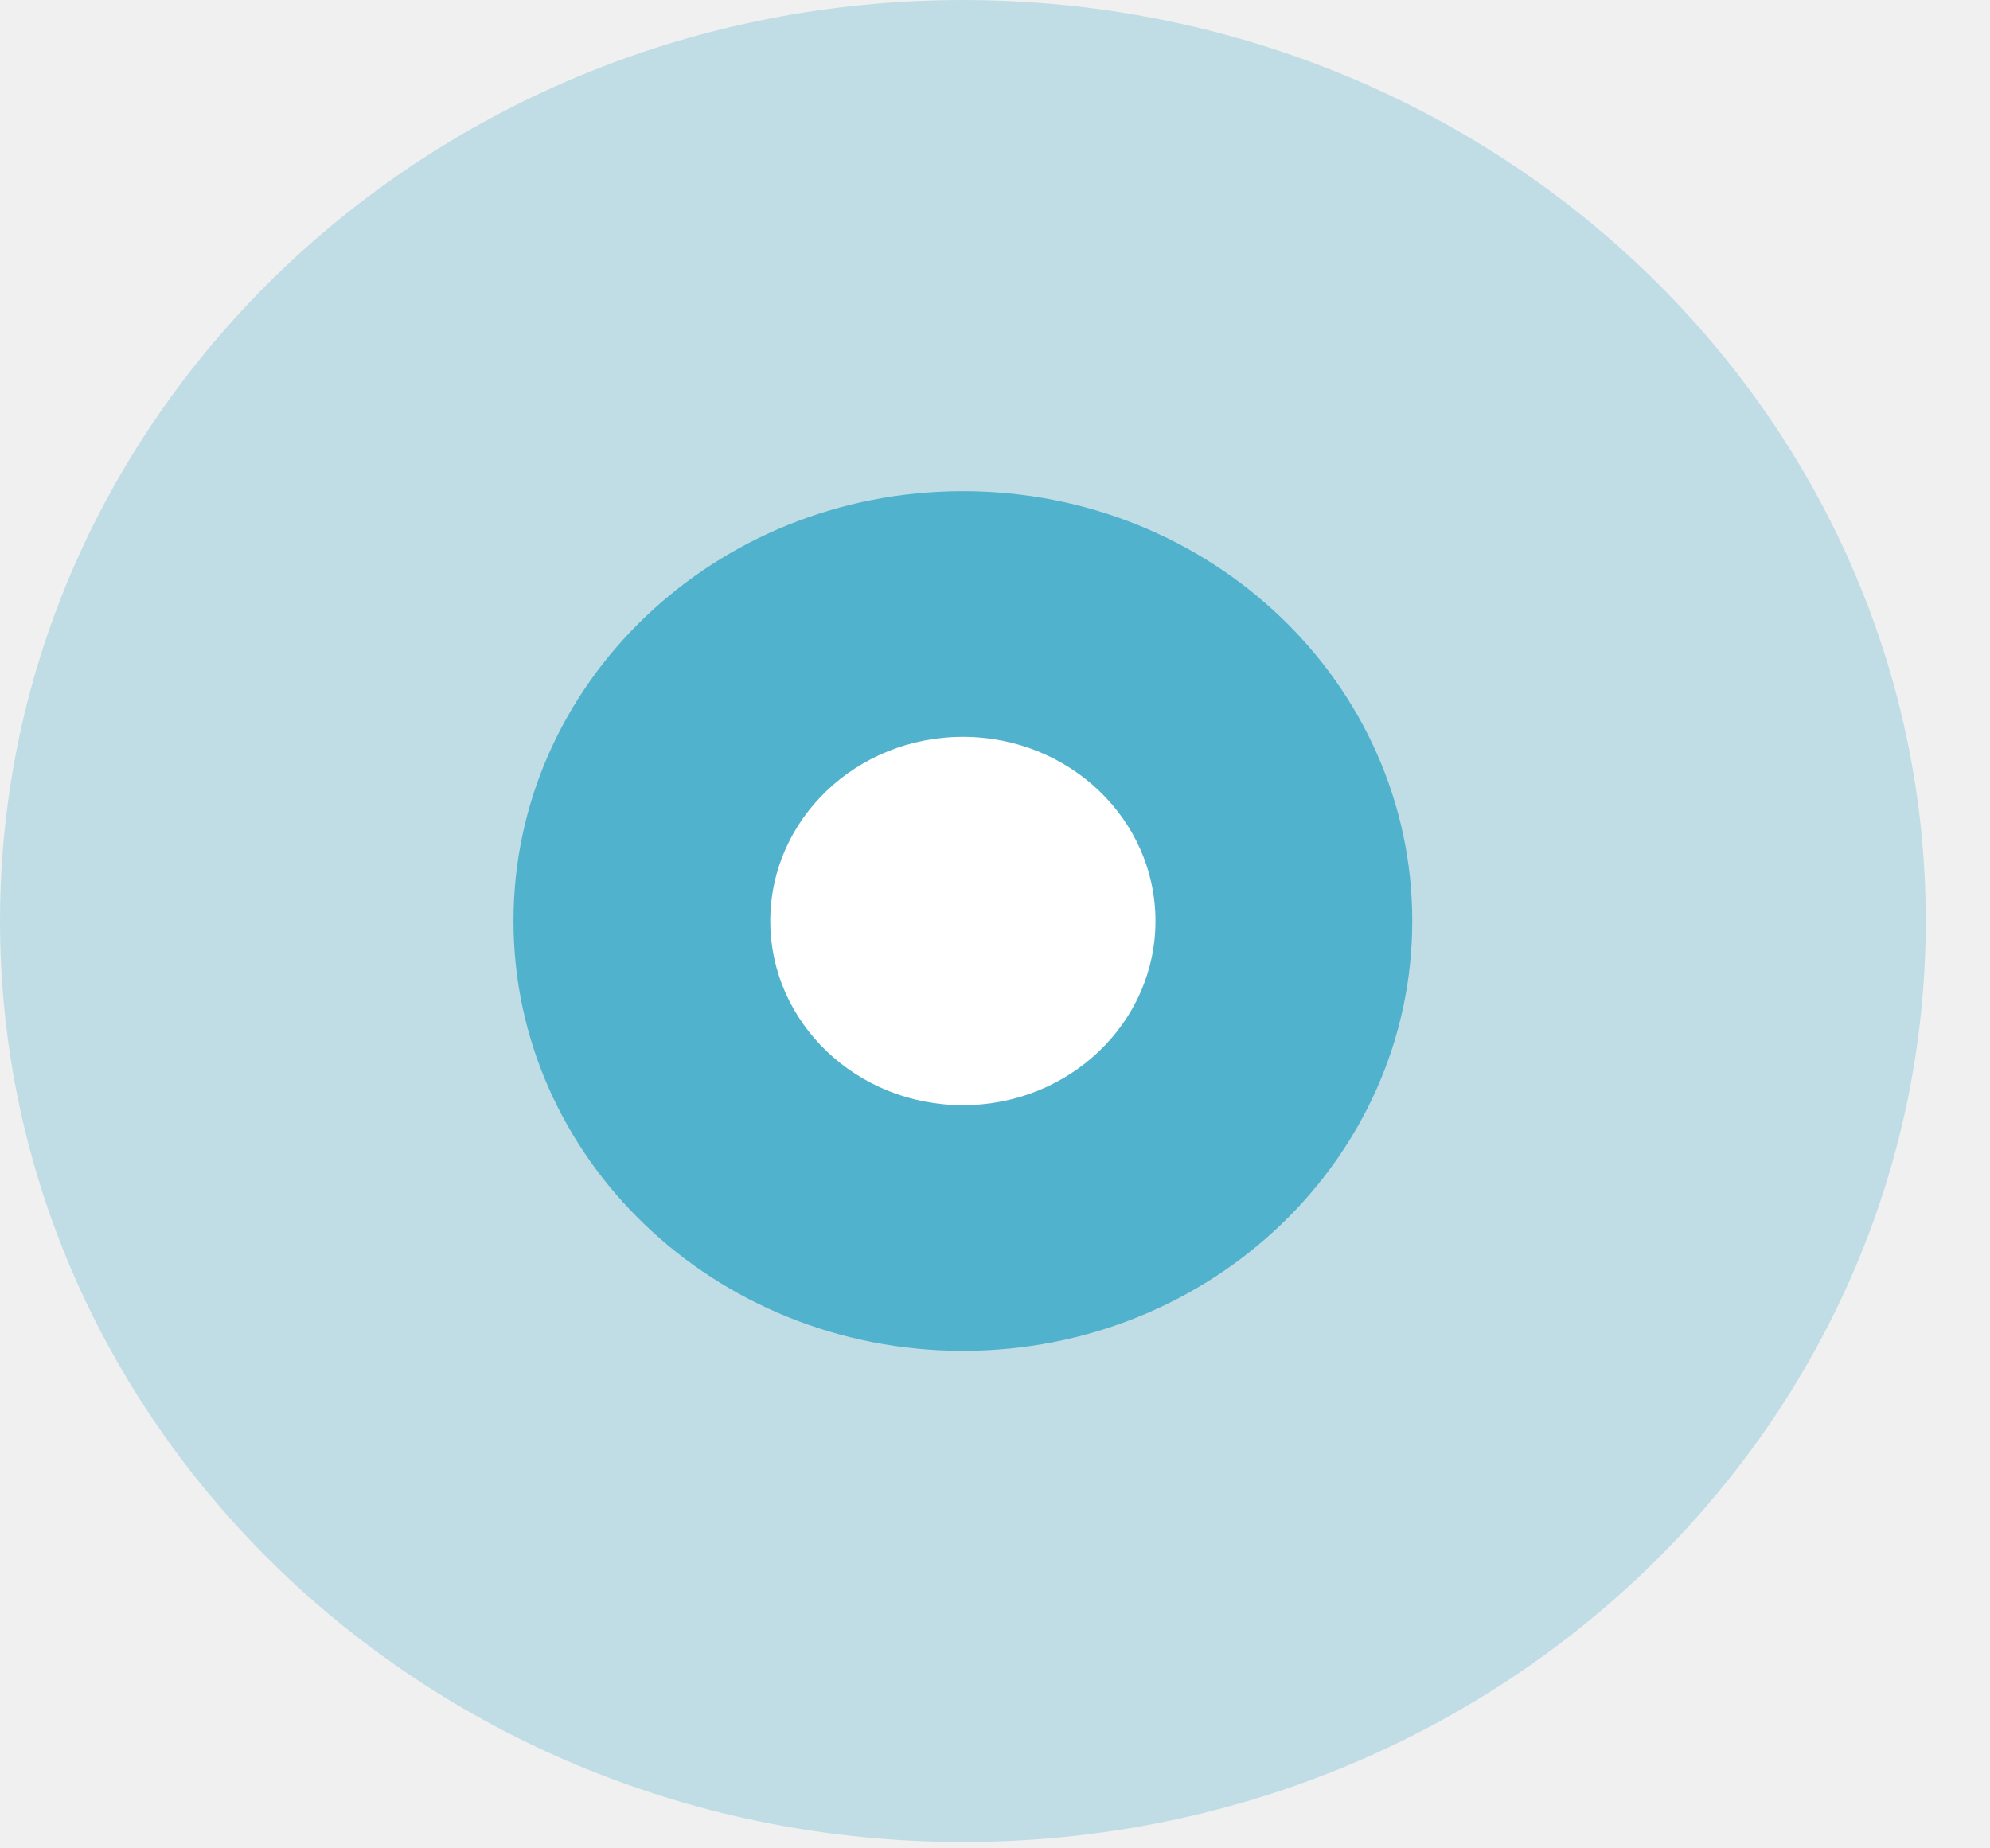
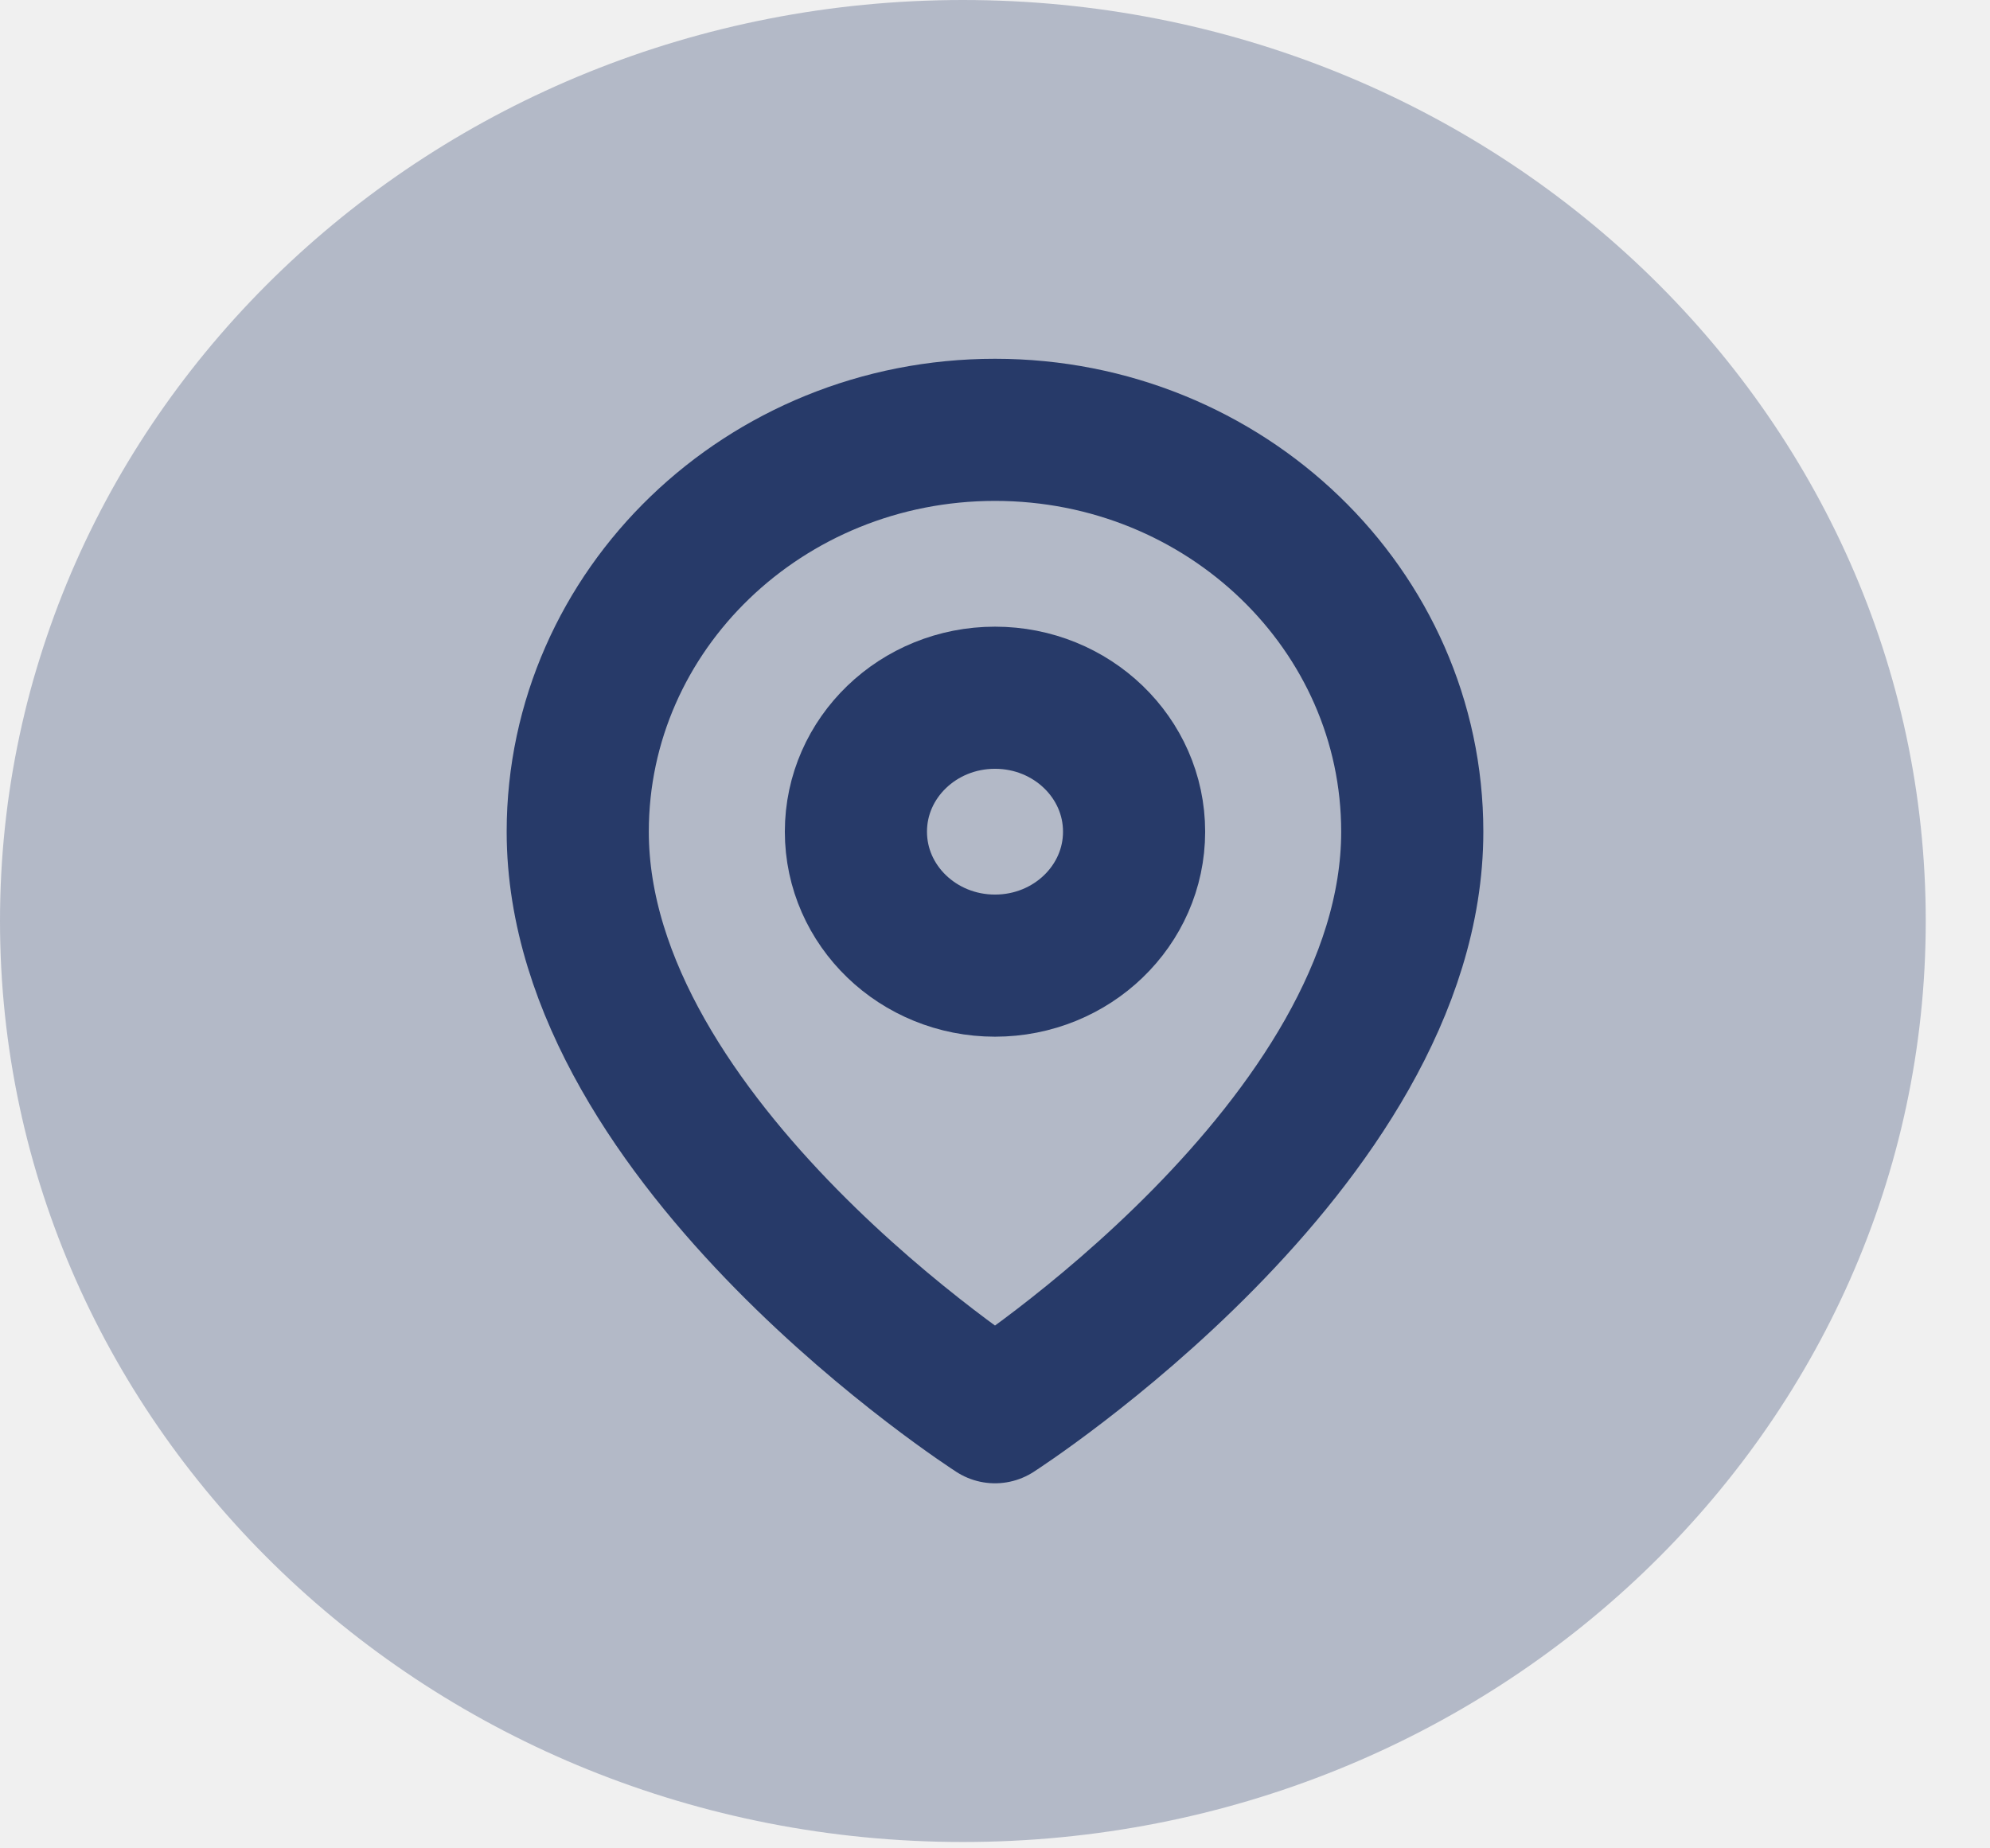
<svg xmlns="http://www.w3.org/2000/svg" width="28" height="26" viewBox="0 0 28 26" fill="none">
-   <ellipse cx="13.548" cy="12.961" rx="13.548" ry="12.961" fill="#50B2CC" fill-opacity="0.3" />
-   <ellipse cx="13.548" cy="12.961" rx="6.323" ry="6.049" fill="#50B2CC" />
-   <ellipse cx="13.548" cy="12.961" rx="2.71" ry="2.592" fill="white" />
+   <ellipse cx="13.548" cy="12.961" rx="13.548" ry="12.961" fill="#273A69" fill-opacity="0.3" />
+   <path fill-rule="evenodd" clip-rule="evenodd" d="M19.871 11.704C19.871 16.103 14 19.874 14 19.874C14 19.874 8.129 16.103 8.129 11.704C8.129 8.581 10.758 6.049 14 6.049C17.242 6.049 19.871 8.581 19.871 11.704V11.704Z" stroke="#273A69" stroke-width="2" stroke-linecap="round" stroke-linejoin="round" />
+   <ellipse cx="14" cy="11.704" rx="1.957" ry="1.885" stroke="#273A69" stroke-width="2" stroke-linecap="round" stroke-linejoin="round" />
</svg>
